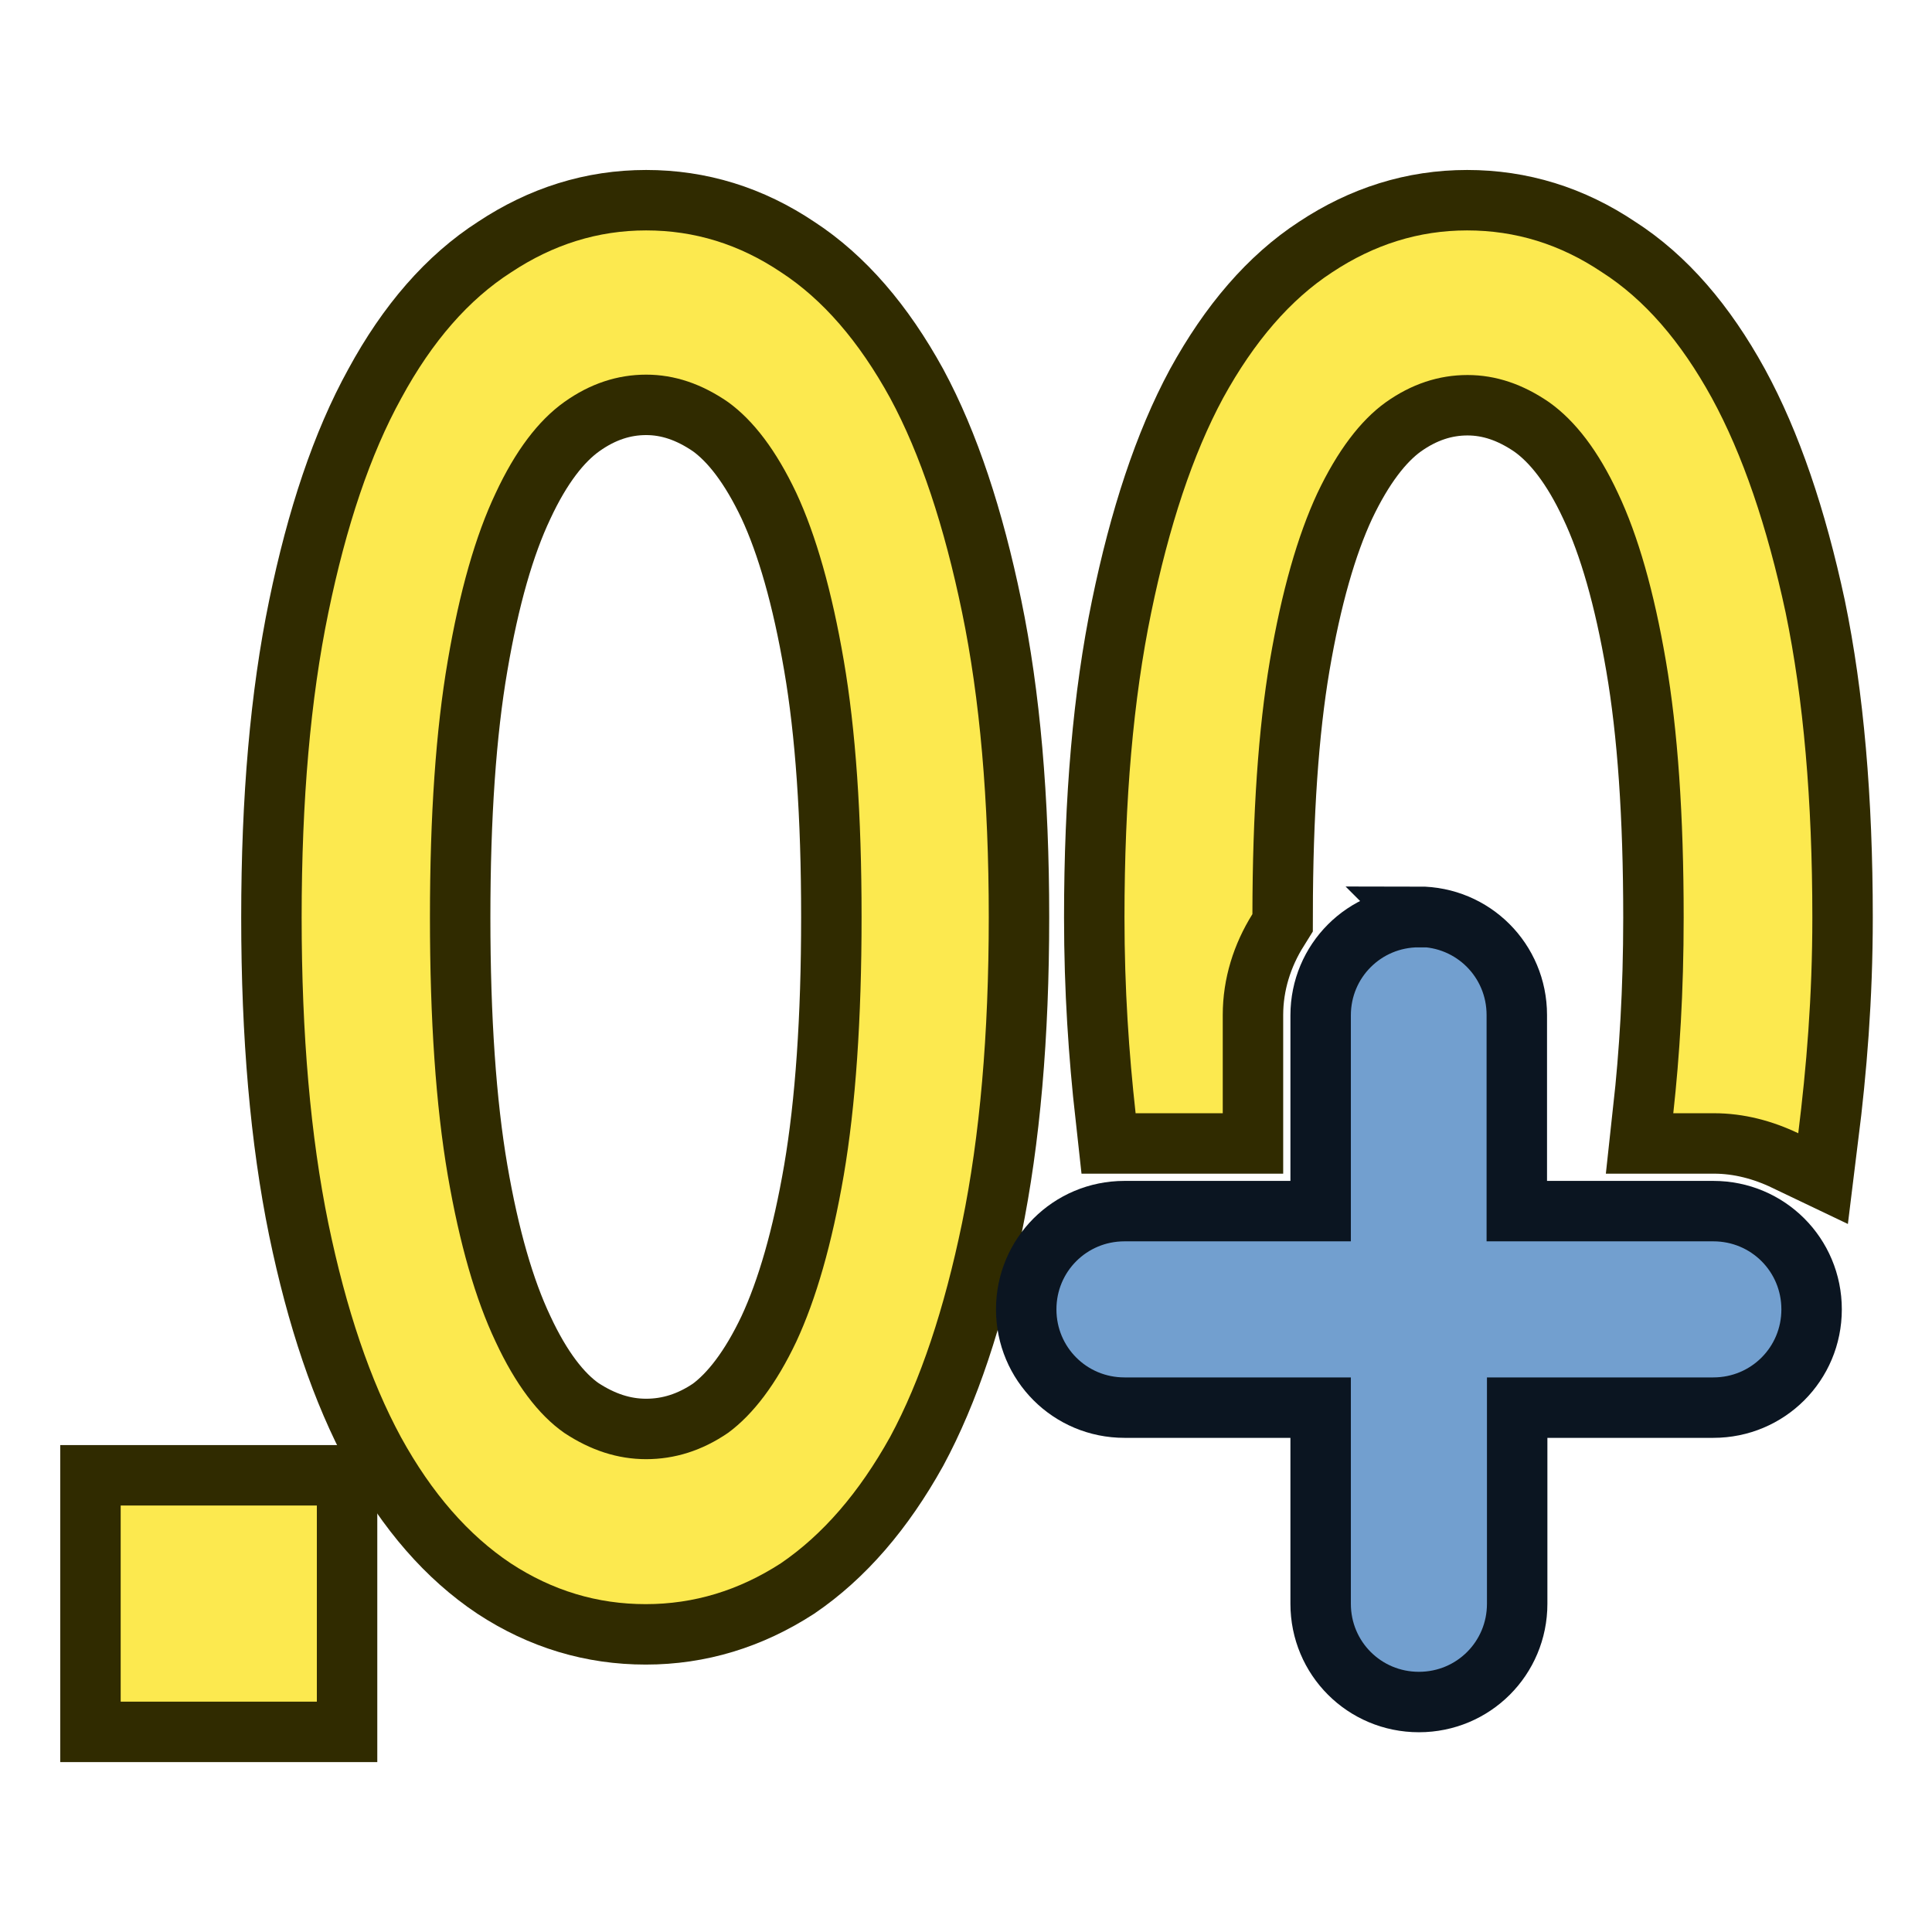
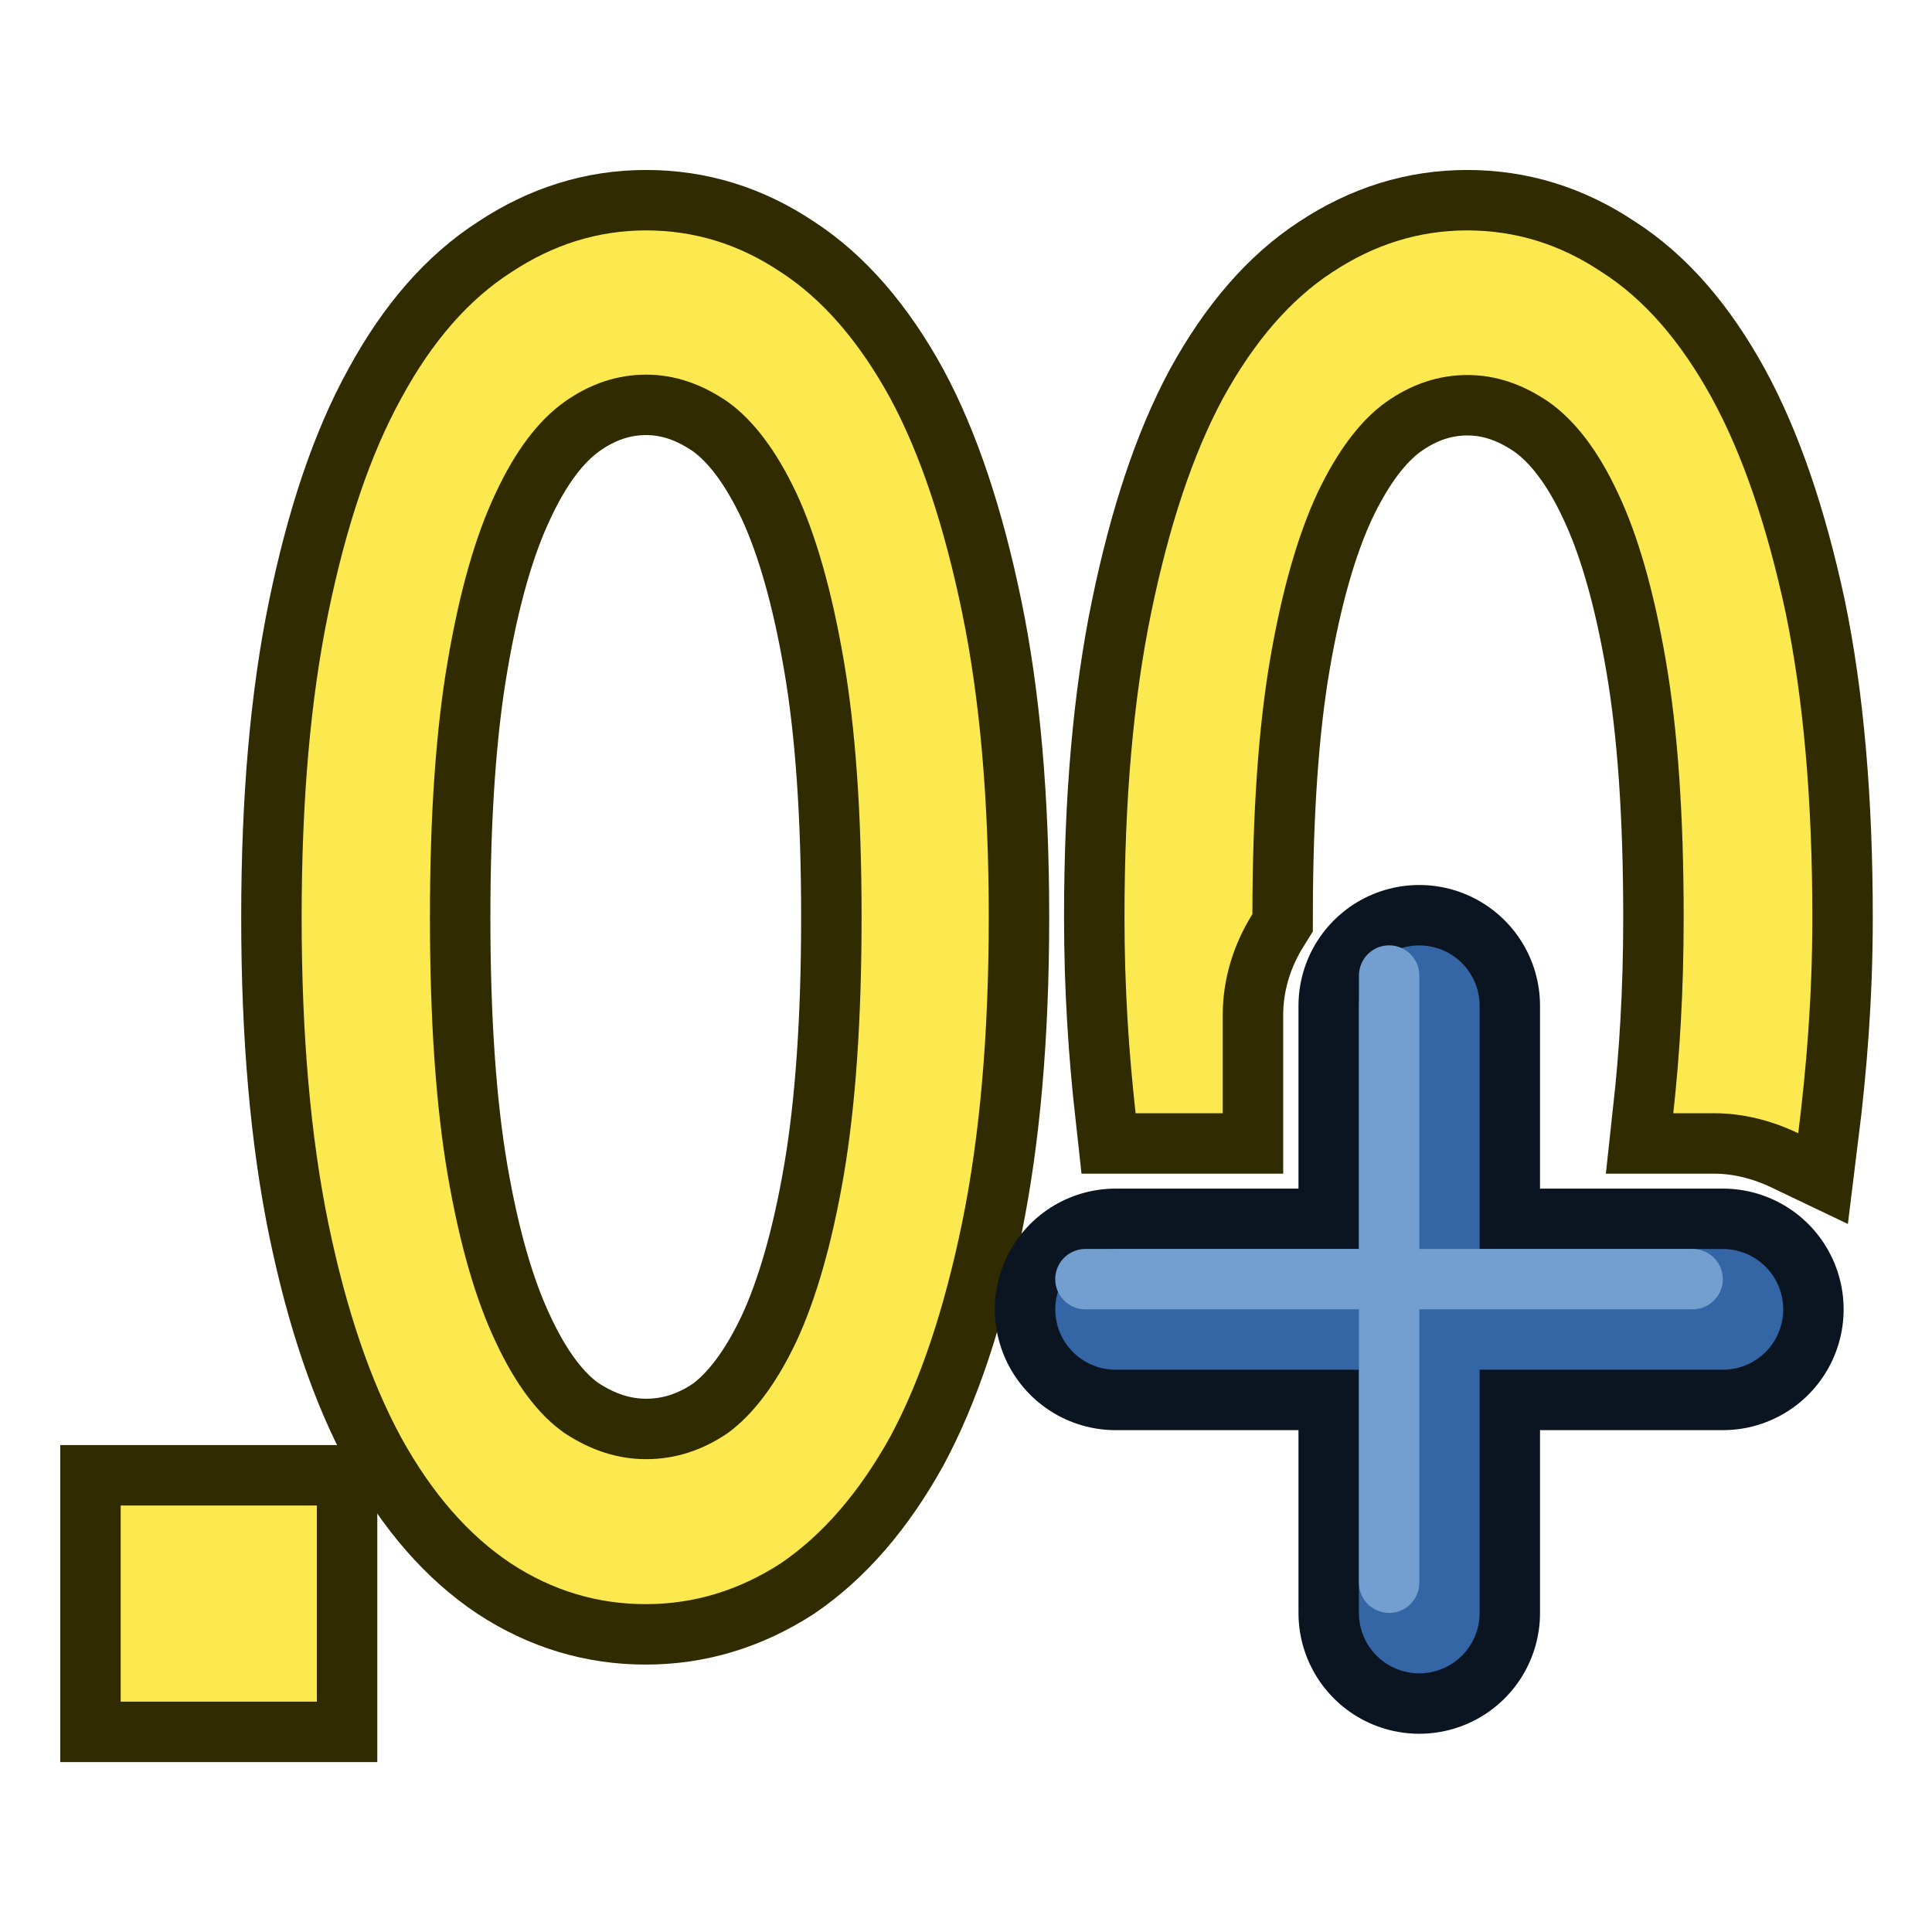
<svg xmlns="http://www.w3.org/2000/svg" width="64" height="64" viewBox="0 0 16.933 16.933" version="1.1" id="svg998">
  <defs id="defs992" />
  <g id="g1" transform="matrix(3.25,0,0,3.249673,1.587512,1.158287)" style="stroke-width:0.308">
    <g id="g4">
      <path style="fill:#302b00;stroke:#302b00;stroke-width:0.326;stroke-dasharray:none" d="M -0.163,3.704 V 4.233 H 0.366 V 3.704 Z" id="path4" />
      <path style="fill:#302b00;stroke:#302b00;stroke-width:0.326;stroke-dasharray:none" d="m 3.468,0.265 c -0.13,0 -0.251,0.038 -0.364,0.113 C 2.992,0.451 2.894,0.564 2.81,0.717 2.728,0.869 2.664,1.063 2.616,1.296 c -0.048,0.232 -0.072,0.505 -0.072,0.822 0,0.193 0.012,0.366 0.03,0.528 H 2.809 V 2.381 c 0,-0.099 0.03,-0.192 0.08,-0.272 3.705e-4,-0.272 0.016,-0.5 0.047,-0.683 0.032,-0.188 0.075,-0.338 0.128,-0.452 0.054,-0.114 0.116,-0.196 0.184,-0.245 0.07,-0.05 0.144,-0.074 0.221,-0.074 0.077,0 0.15,0.025 0.221,0.074 0.07,0.05 0.132,0.131 0.185,0.245 0.054,0.114 0.097,0.265 0.129,0.452 0.032,0.186 0.048,0.416 0.048,0.692 0,0.202 -0.011,0.373 -0.028,0.528 h 0.11 c 0.081,0 0.158,0.021 0.227,0.054 0.022,-0.177 0.038,-0.367 0.038,-0.582 0,-0.316 -0.024,-0.59 -0.072,-0.822 C 4.277,1.063 4.211,0.869 4.128,0.717 4.044,0.564 3.946,0.451 3.832,0.378 3.719,0.302 3.598,0.265 3.468,0.265 Z" id="path2" />
      <path id="path1" style="fill:#302b00;stroke:#302b00;stroke-width:0.326;stroke-dasharray:none" d="m 1.254,0.265 c -0.13,0 -0.251,0.038 -0.364,0.113 C 0.776,0.451 0.677,0.564 0.594,0.717 0.51,0.869 0.445,1.063 0.397,1.296 c -0.048,0.232 -0.072,0.505 -0.072,0.822 0,0.316 0.024,0.591 0.072,0.825 0.048,0.232 0.113,0.424 0.196,0.577 0.083,0.151 0.182,0.264 0.296,0.34 0.113,0.074 0.234,0.11 0.364,0.11 0.13,0 0.251,-0.037 0.364,-0.11 C 1.73,3.783 1.828,3.67 1.912,3.519 1.994,3.367 2.058,3.174 2.106,2.942 c 0.048,-0.234 0.072,-0.508 0.072,-0.825 0,-0.316 -0.024,-0.59 -0.072,-0.822 C 2.058,1.063 1.994,0.869 1.912,0.717 1.828,0.564 1.73,0.451 1.618,0.378 1.505,0.302 1.384,0.265 1.254,0.265 Z m 0,0.389 c 0.077,0 0.15,0.025 0.221,0.074 0.069,0.05 0.13,0.131 0.184,0.245 0.053,0.114 0.096,0.265 0.128,0.452 0.032,0.186 0.048,0.416 0.048,0.692 0,0.276 -0.016,0.508 -0.048,0.696 -0.032,0.186 -0.075,0.335 -0.128,0.449 -0.054,0.114 -0.116,0.196 -0.184,0.246 -0.07,0.048 -0.144,0.071 -0.221,0.071 -0.077,0 -0.15,-0.024 -0.221,-0.071 C 0.963,3.459 0.901,3.376 0.848,3.262 0.794,3.148 0.751,2.999 0.719,2.813 0.687,2.626 0.671,2.394 0.671,2.118 c 0,-0.276 0.016,-0.506 0.048,-0.692 C 0.751,1.238 0.794,1.088 0.848,0.974 0.901,0.86 0.963,0.778 1.033,0.728 1.103,0.678 1.177,0.654 1.254,0.654 Z" />
    </g>
    <g id="g7">
      <path style="fill:#fce94f;stroke:none;stroke-width:0.326;stroke-dasharray:none" d="M -0.163,3.704 V 4.233 H 0.366 V 3.704 Z" id="path5" />
      <path style="fill:#fce94f;stroke:none;stroke-width:0.326;stroke-dasharray:none" d="m 3.468,0.265 c -0.13,0 -0.251,0.038 -0.364,0.113 C 2.992,0.451 2.894,0.564 2.81,0.717 2.728,0.869 2.664,1.063 2.616,1.296 c -0.048,0.232 -0.072,0.505 -0.072,0.822 0,0.193 0.012,0.366 0.03,0.528 H 2.809 V 2.381 c 0,-0.099 0.03,-0.192 0.08,-0.272 3.705e-4,-0.272 0.016,-0.5 0.047,-0.683 0.032,-0.188 0.075,-0.338 0.128,-0.452 0.054,-0.114 0.116,-0.196 0.184,-0.245 0.07,-0.05 0.144,-0.074 0.221,-0.074 0.077,0 0.15,0.025 0.221,0.074 0.07,0.05 0.132,0.131 0.185,0.245 0.054,0.114 0.097,0.265 0.129,0.452 0.032,0.186 0.048,0.416 0.048,0.692 0,0.202 -0.011,0.373 -0.028,0.528 h 0.11 c 0.081,0 0.158,0.021 0.227,0.054 0.022,-0.177 0.038,-0.367 0.038,-0.582 0,-0.316 -0.024,-0.59 -0.072,-0.822 C 4.277,1.063 4.211,0.869 4.128,0.717 4.044,0.564 3.946,0.451 3.832,0.378 3.719,0.302 3.598,0.265 3.468,0.265 Z" id="path6" />
      <path id="path7" style="fill:#fce94f;stroke:none;stroke-width:0.326;stroke-dasharray:none" d="m 1.254,0.265 c -0.13,0 -0.251,0.038 -0.364,0.113 C 0.776,0.451 0.677,0.564 0.594,0.717 0.51,0.869 0.445,1.063 0.397,1.296 c -0.048,0.232 -0.072,0.505 -0.072,0.822 0,0.316 0.024,0.591 0.072,0.825 0.048,0.232 0.113,0.424 0.196,0.577 0.083,0.151 0.182,0.264 0.296,0.34 0.113,0.074 0.234,0.11 0.364,0.11 0.13,0 0.251,-0.037 0.364,-0.11 C 1.73,3.783 1.828,3.67 1.912,3.519 1.994,3.367 2.058,3.174 2.106,2.942 c 0.048,-0.234 0.072,-0.508 0.072,-0.825 0,-0.316 -0.024,-0.59 -0.072,-0.822 C 2.058,1.063 1.994,0.869 1.912,0.717 1.828,0.564 1.73,0.451 1.618,0.378 1.505,0.302 1.384,0.265 1.254,0.265 Z m 0,0.389 c 0.077,0 0.15,0.025 0.221,0.074 0.069,0.05 0.13,0.131 0.184,0.245 0.053,0.114 0.096,0.265 0.128,0.452 0.032,0.186 0.048,0.416 0.048,0.692 0,0.276 -0.016,0.508 -0.048,0.696 -0.032,0.186 -0.075,0.335 -0.128,0.449 -0.054,0.114 -0.116,0.196 -0.184,0.246 -0.07,0.048 -0.144,0.071 -0.221,0.071 -0.077,0 -0.15,-0.024 -0.221,-0.071 C 0.963,3.459 0.901,3.376 0.848,3.262 0.794,3.148 0.751,2.999 0.719,2.813 0.687,2.626 0.671,2.394 0.671,2.118 c 0,-0.276 0.016,-0.506 0.048,-0.692 C 0.751,1.238 0.794,1.088 0.848,0.974 0.901,0.86 0.963,0.778 1.033,0.728 1.103,0.678 1.177,0.654 1.254,0.654 Z" />
    </g>
-     <path d="m 3.338,2.117 c -0.147,0 -0.265,0.118 -0.265,0.265 V 2.91 H 2.544 c -0.147,0 -0.265,0.118 -0.265,0.265 0,0.147 0.118,0.265 0.265,0.265 h 0.529 v 0.529 c 0,0.147 0.118,0.265 0.265,0.265 0.147,0 0.265,-0.118 0.265,-0.265 V 3.44 h 0.529 c 0.147,0 0.265,-0.118 0.265,-0.265 0,-0.147 -0.118,-0.265 -0.265,-0.265 H 3.602 V 2.381 c 0,-0.147 -0.118,-0.265 -0.265,-0.265 z" fill="#4d82b8" id="path2-7" style="stroke-width:0.163;fill:#729fcf;stroke:#0b1521;stroke-dasharray:none" />
+     <g id="g12" transform="matrix(0.3076923,0,0,0.3077233,-0.4884653,-0.356432)">
+       <path style="opacity:1;fill:none;stroke:#0b1521;stroke-width:2.117;stroke-linecap:round;stroke-linejoin:round;stroke-dashoffset:2;paint-order:markers fill stroke" d="M 9.778,11.476 H 15.1" id="path3" />
+       <path style="opacity:1;fill:none;stroke:#0b1521;stroke-width:2.117;stroke-linecap:round;stroke-linejoin:round;stroke-dashoffset:2;paint-order:markers fill stroke" d="M 12.439,14.137 V 8.815" id="path8" />
+       <path style="opacity:1;fill:none;stroke:#3465a4;stroke-width:1.058;stroke-linecap:round;stroke-linejoin:round;stroke-dashoffset:2;paint-order:markers fill stroke;stroke-dasharray:none" d="M 9.778,11.476 H 15.1" id="path9" />
+       <path style="opacity:1;fill:none;stroke:#3465a4;stroke-width:1.058;stroke-linecap:round;stroke-linejoin:round;stroke-dashoffset:2;paint-order:markers fill stroke;stroke-dasharray:none" d="M 12.439,14.137 V 8.815" id="path10" />
+       <path style="opacity:1;fill:none;stroke:#729fcf;stroke-width:0.529;stroke-linecap:round;stroke-linejoin:round;stroke-dasharray:none;stroke-dashoffset:2;paint-order:markers fill stroke" d="M 9.513,11.211 H 14.835" id="path11" />
+       <path style="opacity:1;fill:none;stroke:#729fcf;stroke-width:0.529;stroke-linecap:round;stroke-linejoin:round;stroke-dasharray:none;stroke-dashoffset:2;paint-order:markers fill stroke" d="M 12.175,13.872 V 8.55" id="path12" />
+     </g>
  </g>
</svg>
